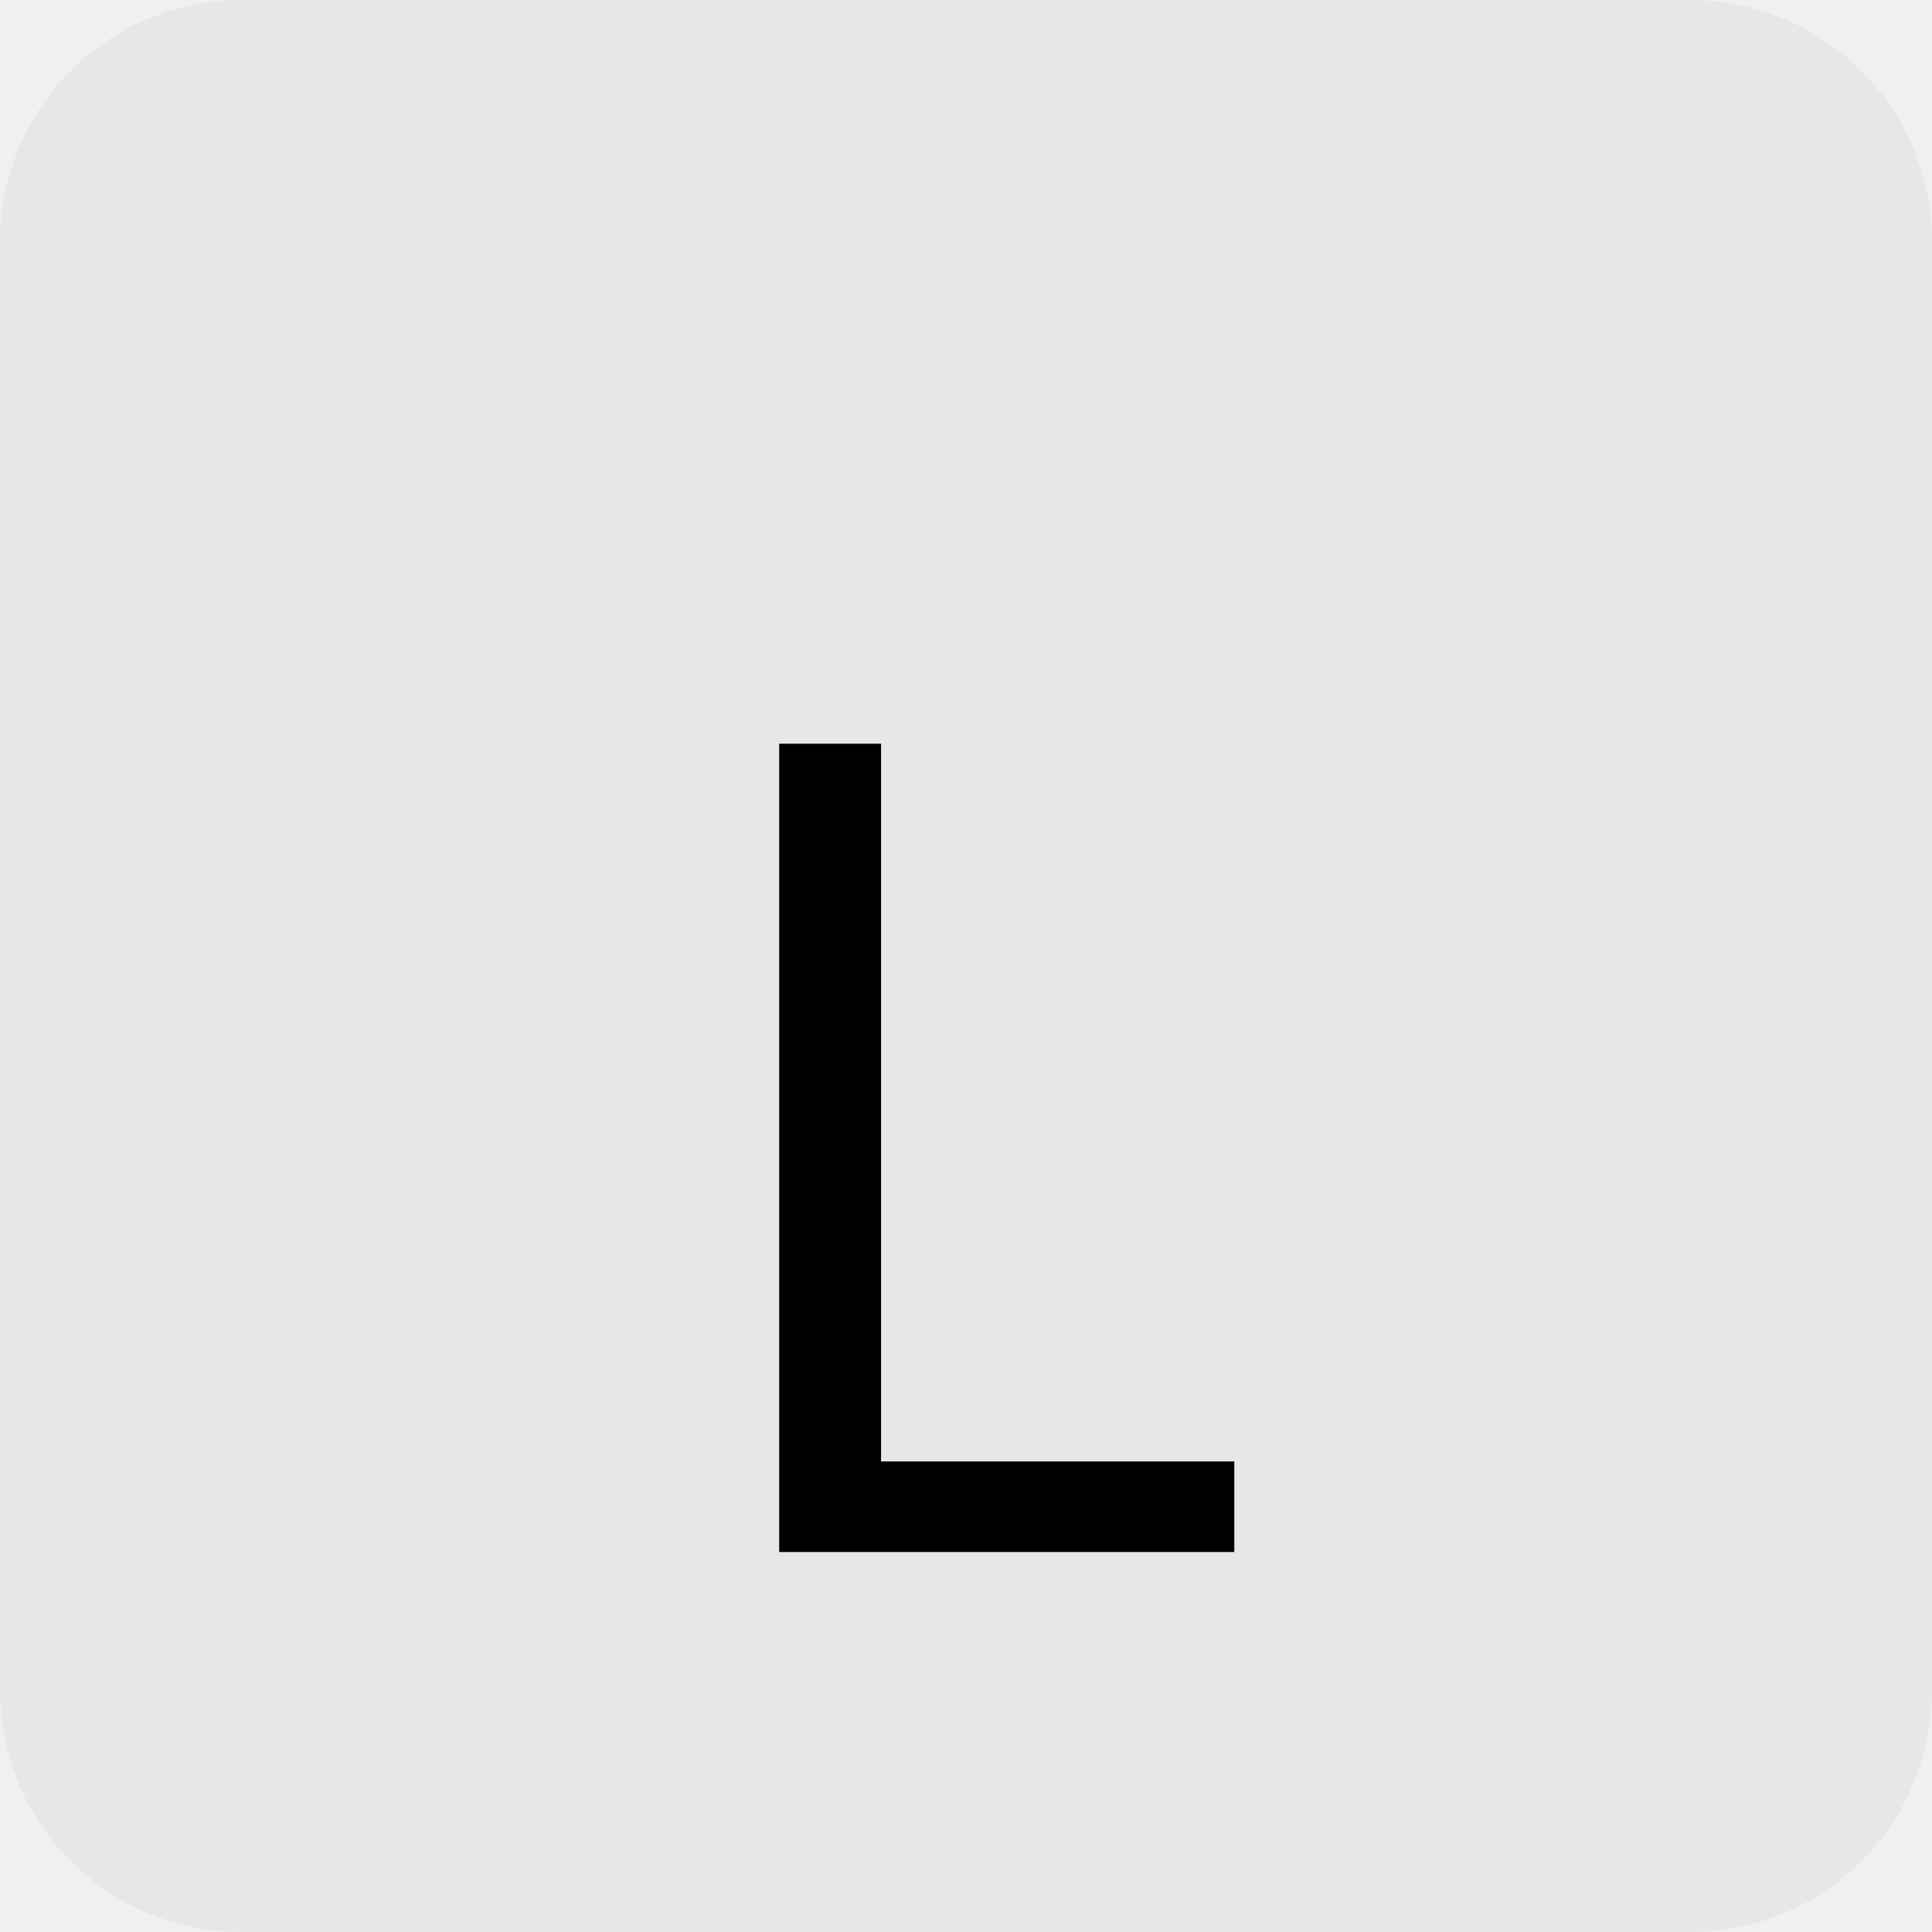
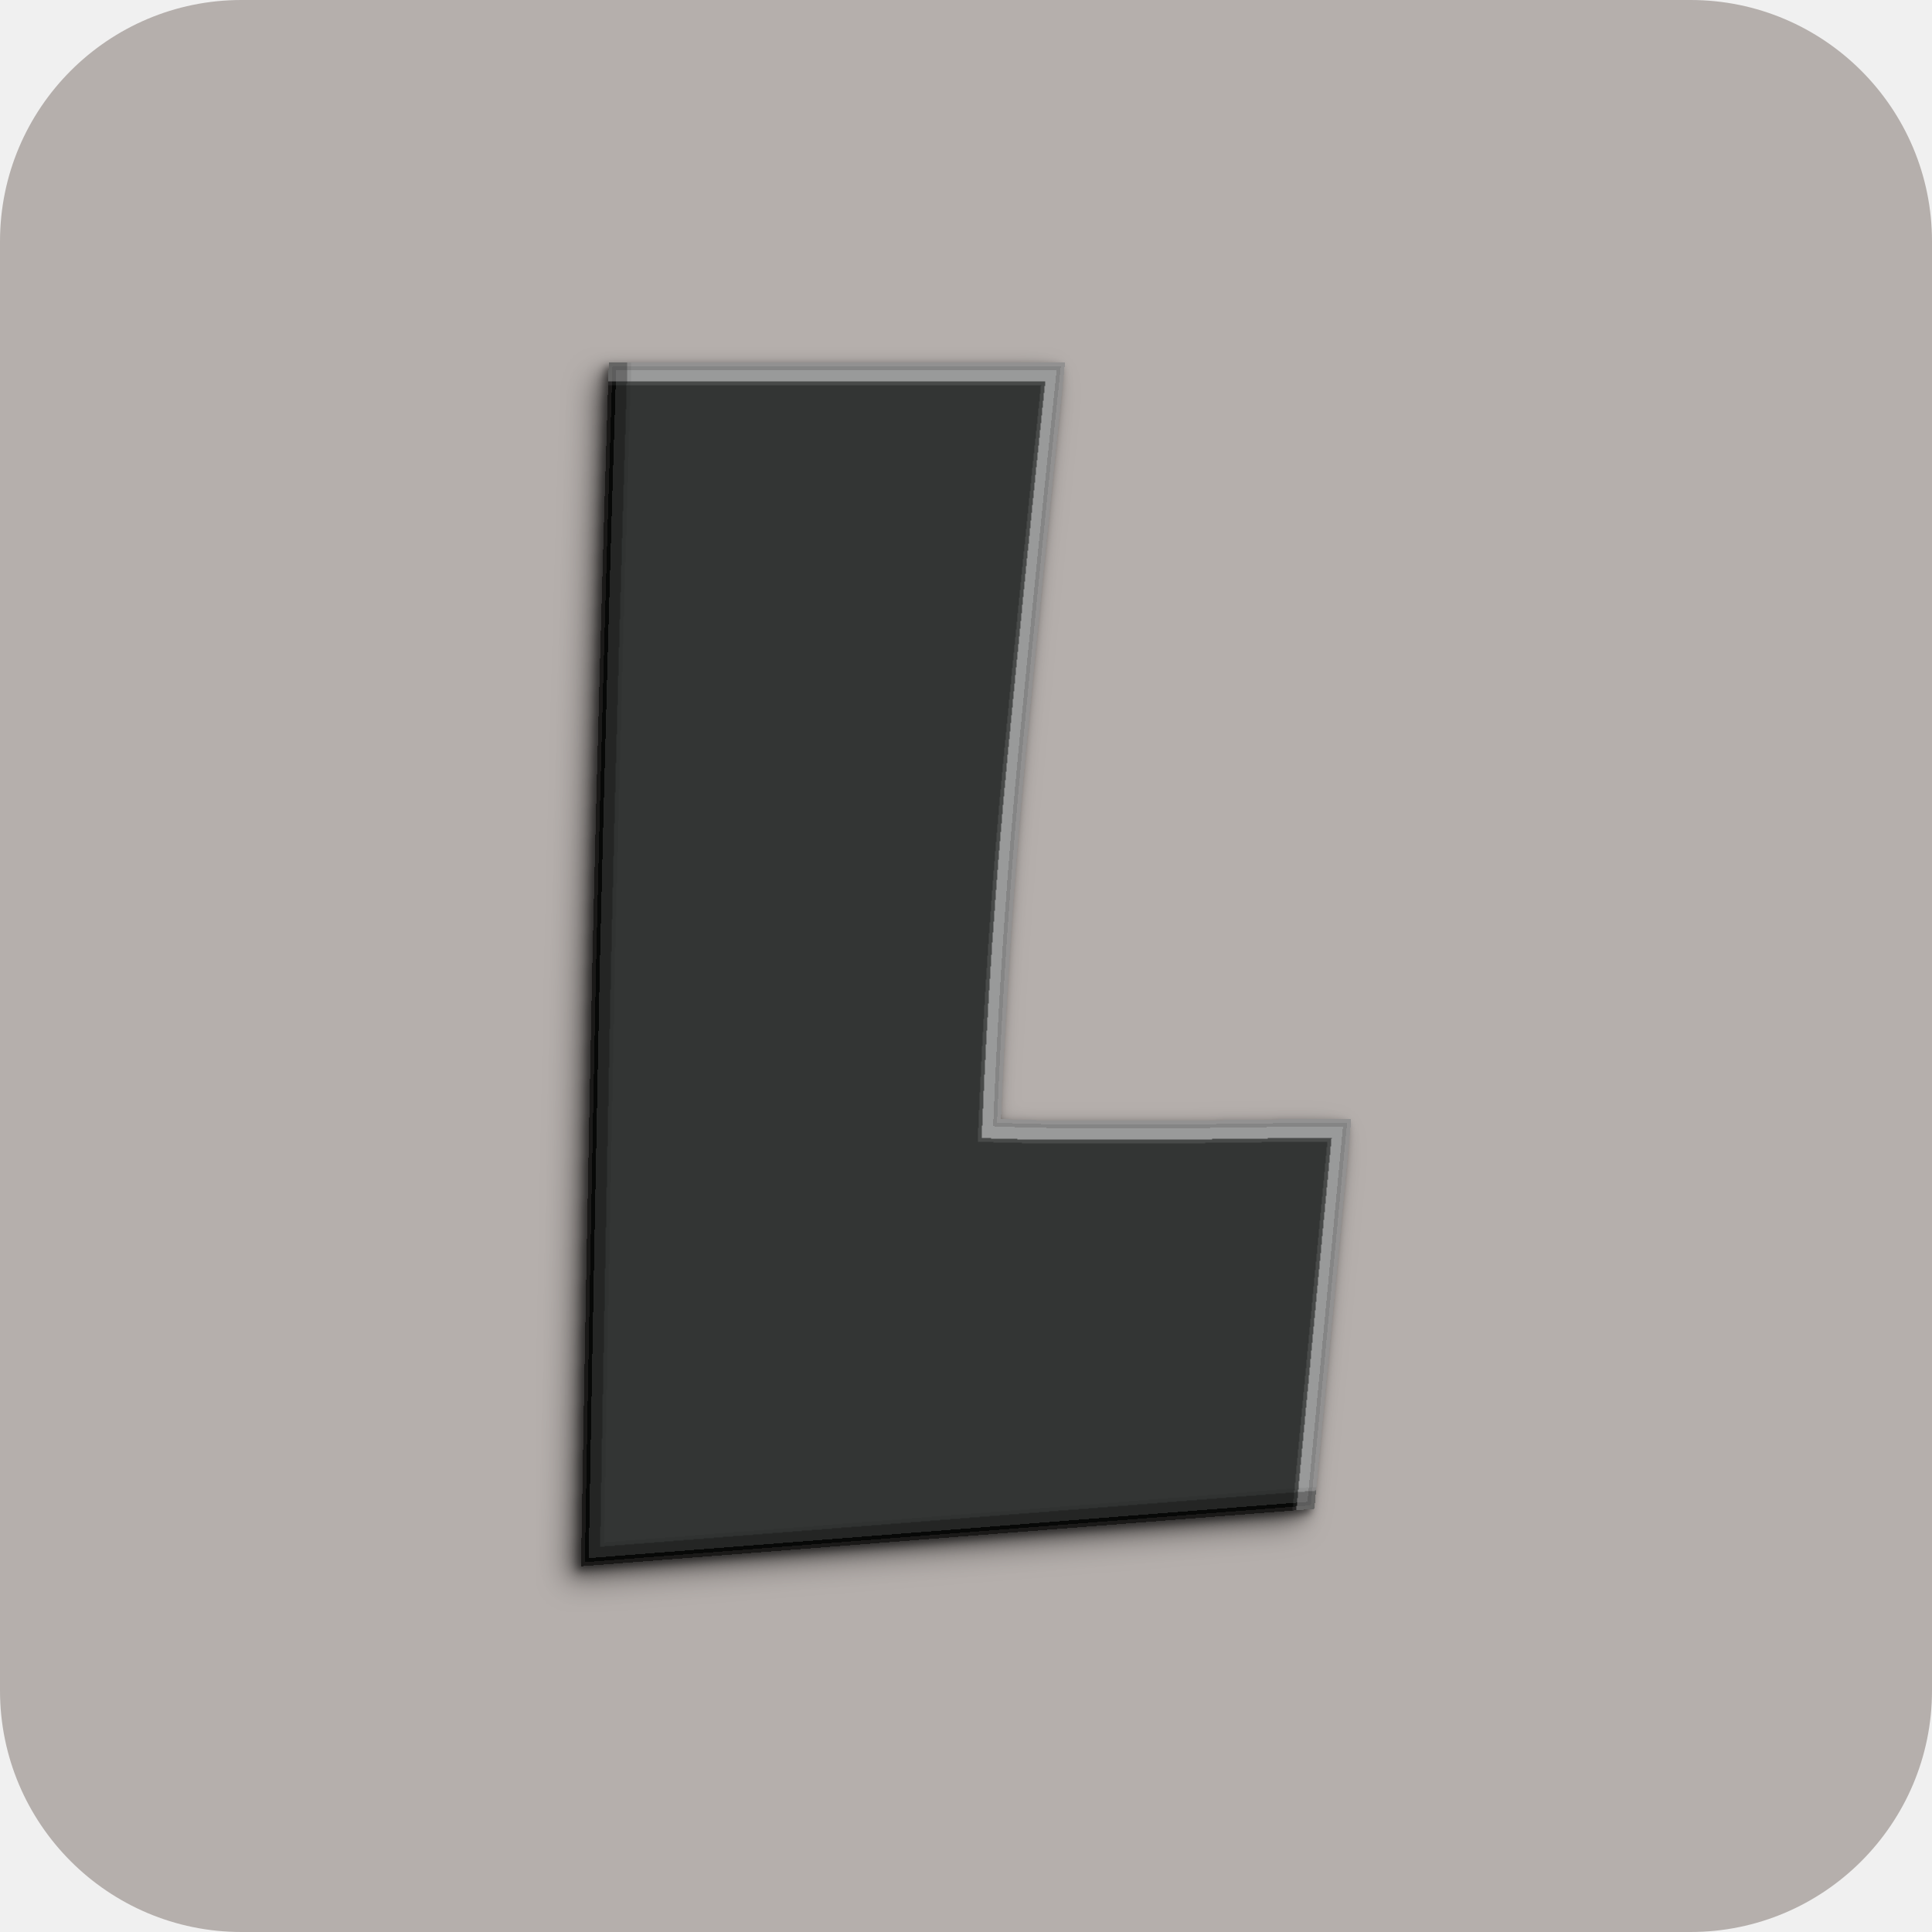
- <svg xmlns="http://www.w3.org/2000/svg" width="512" height="512">
-   <rect width="512" height="512" rx="64" fill="#e7e7e7" />
-   <text x="50%" y="60%" font-family="Luckiest Guy, sans-serif" font-size="300" fill="#000000" text-anchor="middle" dominant-baseline="middle">L</text>
+ <svg xmlns="http://www.w3.org/2000/svg" width="512" height="512" viewBox="0 0 512 512" fill="none">
+   <g clip-path="url(#clip0_535_639)">
+     <path d="M448 0H64C28.654 0 0 28.654 0 64V448C0 483.346 28.654 512 64 512H448C483.346 512 512 483.346 512 448V64C512 28.654 483.346 0 448 0Z" fill="#B5AFAC" />
+     <g filter="url(#filter0_dddii_535_639)">
+       <path d="M357 297.523L347.403 398.927L155 414C155.914 360.862 156.904 308.029 157.971 255.5C159.189 202.971 160.637 150.138 162.312 97H281.136C277.632 130.344 274.281 163.689 271.081 197.033C267.882 230.225 265.597 263.722 264.226 297.523C271.386 297.828 278.47 297.98 285.477 297.98C292.485 297.98 299.569 297.98 306.729 297.98C315.259 297.98 323.638 297.904 331.864 297.751C340.091 297.599 348.469 297.523 357 297.523Z" fill="#333534" shape-rendering="crispEdges" />
+       <path d="M357 297.523L347.403 398.927L155 414C155.914 360.862 156.904 308.029 157.971 255.5C159.189 202.971 160.637 150.138 162.312 97H281.136C277.632 130.344 274.281 163.689 271.081 197.033C267.882 230.225 265.597 263.722 264.226 297.523C271.386 297.828 278.47 297.98 285.477 297.98C292.485 297.98 299.569 297.98 306.729 297.98C315.259 297.98 323.638 297.904 331.864 297.751C340.091 297.599 348.469 297.523 357 297.523Z" stroke="black" stroke-opacity="0.8" stroke-width="2" shape-rendering="crispEdges" />
+     </g>
+   </g>
+   <defs>
+     <filter id="filter0_dddii_535_639" x="141.981" y="92" width="220.117" height="335.083" filterUnits="userSpaceOnUse" color-interpolation-filters="sRGB">
+       <feFlood flood-opacity="0" result="BackgroundImageFix" />
+       <feColorMatrix in="SourceAlpha" type="matrix" values="0 0 0 0 0 0 0 0 0 0 0 0 0 0 0 0 0 0 127 0" result="hardAlpha" />
+       <feOffset dx="-4" dy="4" />
+       <feGaussianBlur stdDeviation="4" />
+       <feComposite in2="hardAlpha" operator="out" />
+       <feColorMatrix type="matrix" values="0 0 0 0 0 0 0 0 0 0 0 0 0 0 0 0 0 0 0.4 0" />
+       <feBlend mode="normal" in2="BackgroundImageFix" result="effect1_dropShadow_535_639" />
+       <feColorMatrix in="SourceAlpha" type="matrix" values="0 0 0 0 0 0 0 0 0 0 0 0 0 0 0 0 0 0 127 0" result="hardAlpha" />
+       <feOffset dx="-2" dy="2" />
+       <feGaussianBlur stdDeviation="2" />
+       <feComposite in2="hardAlpha" operator="out" />
+       <feColorMatrix type="matrix" values="0 0 0 0 0 0 0 0 0 0 0 0 0 0 0 0 0 0 0.4 0" />
+       <feBlend mode="normal" in2="effect1_dropShadow_535_639" result="effect2_dropShadow_535_639" />
+       <feColorMatrix in="SourceAlpha" type="matrix" values="0 0 0 0 0 0 0 0 0 0 0 0 0 0 0 0 0 0 127 0" result="hardAlpha" />
+       <feOffset dx="-1" dy="1" />
+       <feGaussianBlur stdDeviation="1" />
+       <feComposite in2="hardAlpha" operator="out" />
+       <feColorMatrix type="matrix" values="0 0 0 0 0 0 0 0 0 0 0 0 0 0 0 0 0 0 0.4 0" />
+       <feBlend mode="normal" in2="effect2_dropShadow_535_639" result="effect3_dropShadow_535_639" />
+       <feBlend mode="normal" in="SourceGraphic" in2="effect3_dropShadow_535_639" result="shape" />
+       <feColorMatrix in="SourceAlpha" type="matrix" values="0 0 0 0 0 0 0 0 0 0 0 0 0 0 0 0 0 0 127 0" result="hardAlpha" />
+       <feMorphology radius="1" operator="erode" in="SourceAlpha" result="effect4_innerShadow_535_639" />
+       <feOffset dx="-4" dy="4" />
+       <feComposite in2="hardAlpha" operator="arithmetic" k2="-1" k3="1" />
+       <feColorMatrix type="matrix" values="0 0 0 0 1 0 0 0 0 1 0 0 0 0 1 0 0 0 0.5 0" />
+       <feBlend mode="normal" in2="shape" result="effect4_innerShadow_535_639" />
+       <feColorMatrix in="SourceAlpha" type="matrix" values="0 0 0 0 0 0 0 0 0 0 0 0 0 0 0 0 0 0 127 0" result="hardAlpha" />
+       <feMorphology radius="1" operator="erode" in="SourceAlpha" result="effect5_innerShadow_535_639" />
+       <feOffset dx="4" dy="-4" />
+       <feComposite in2="hardAlpha" operator="arithmetic" k2="-1" k3="1" />
+       <feColorMatrix type="matrix" values="0 0 0 0 0 0 0 0 0 0 0 0 0 0 0 0 0 0 0.3 0" />
+       <feBlend mode="normal" in2="effect4_innerShadow_535_639" result="effect5_innerShadow_535_639" />
+     </filter>
+     <clipPath id="clip0_535_639">
+       <rect width="512" height="512" fill="white" />
+     </clipPath>
+   </defs>
</svg>
